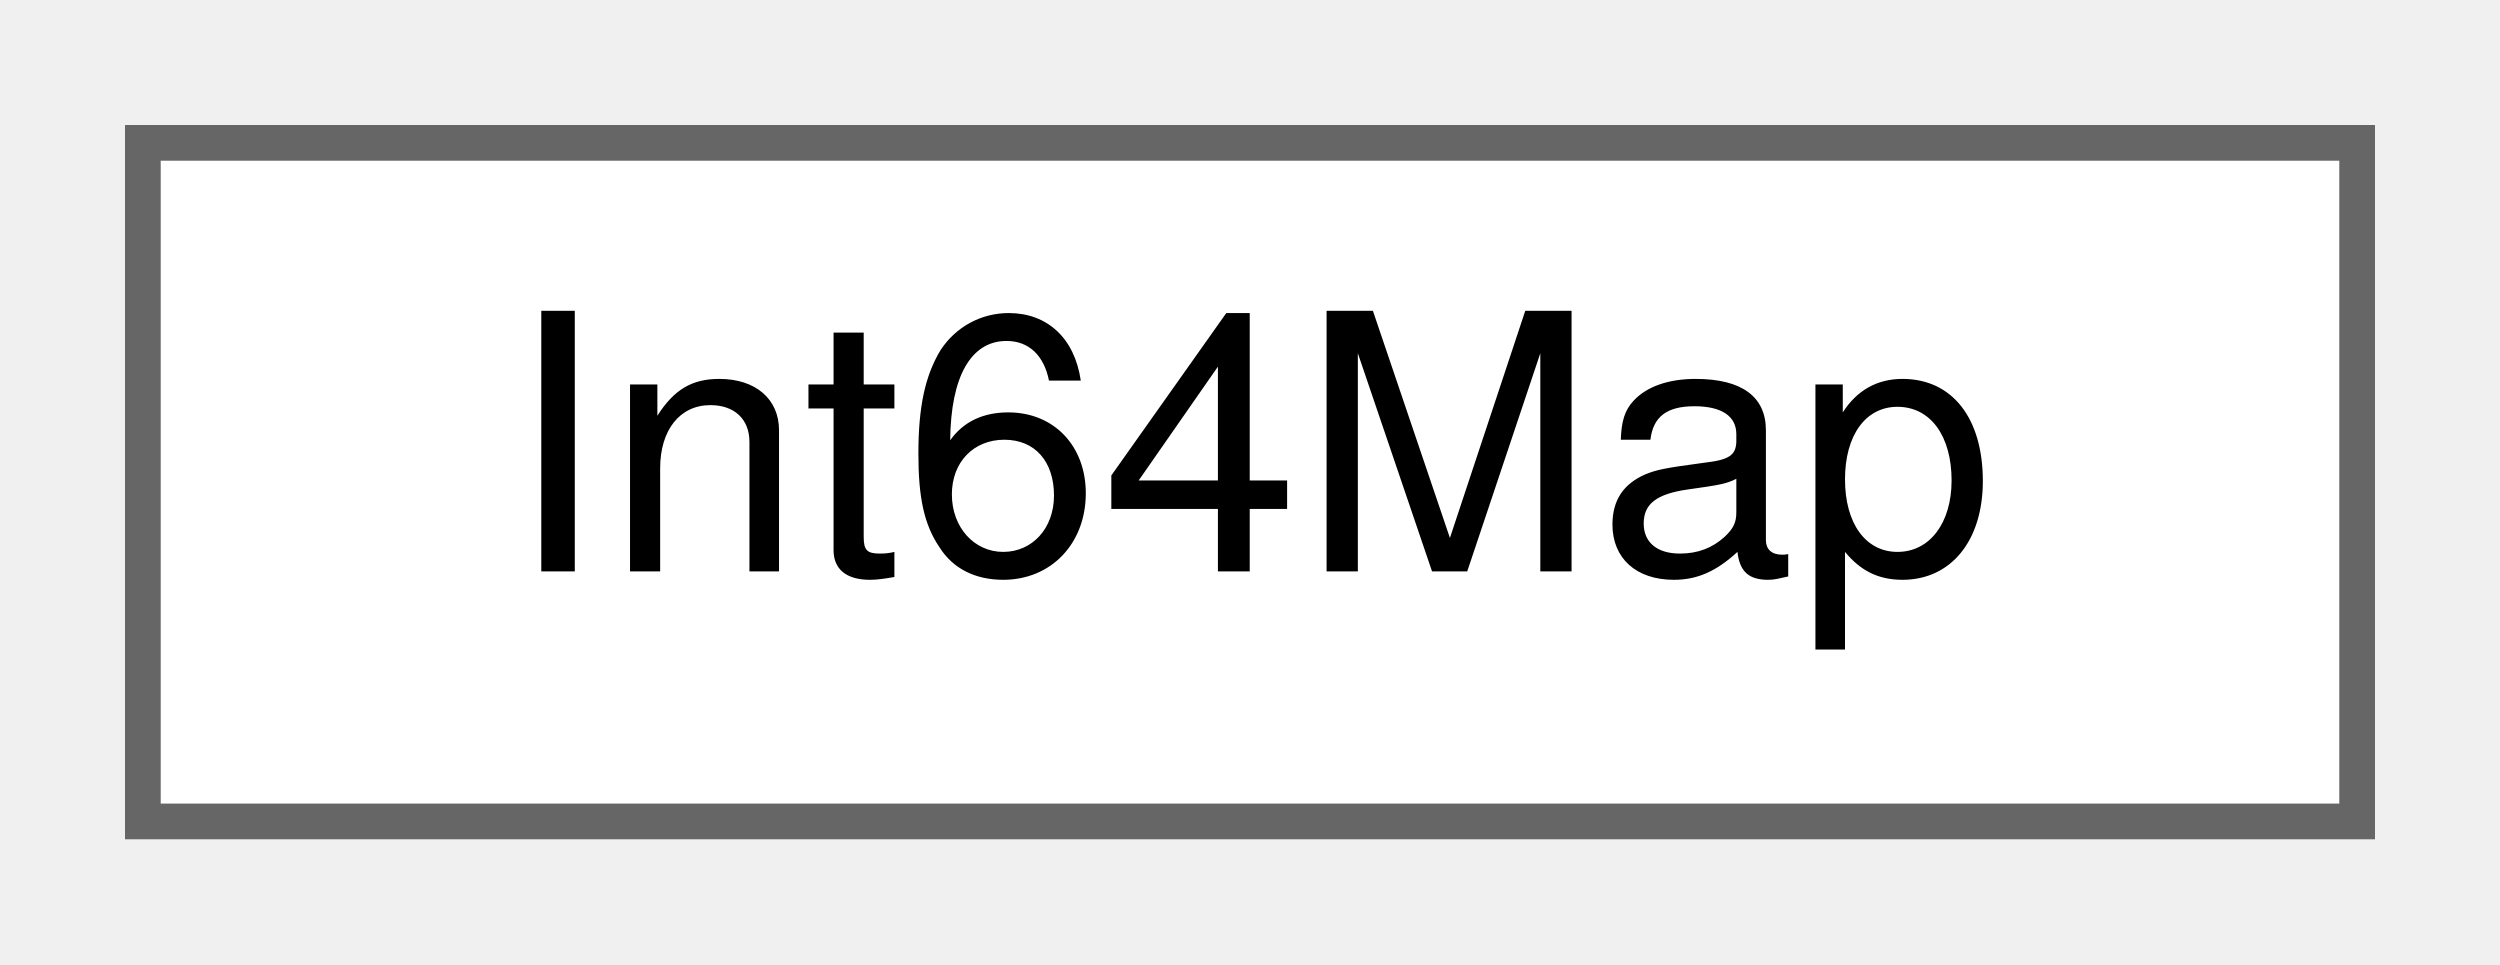
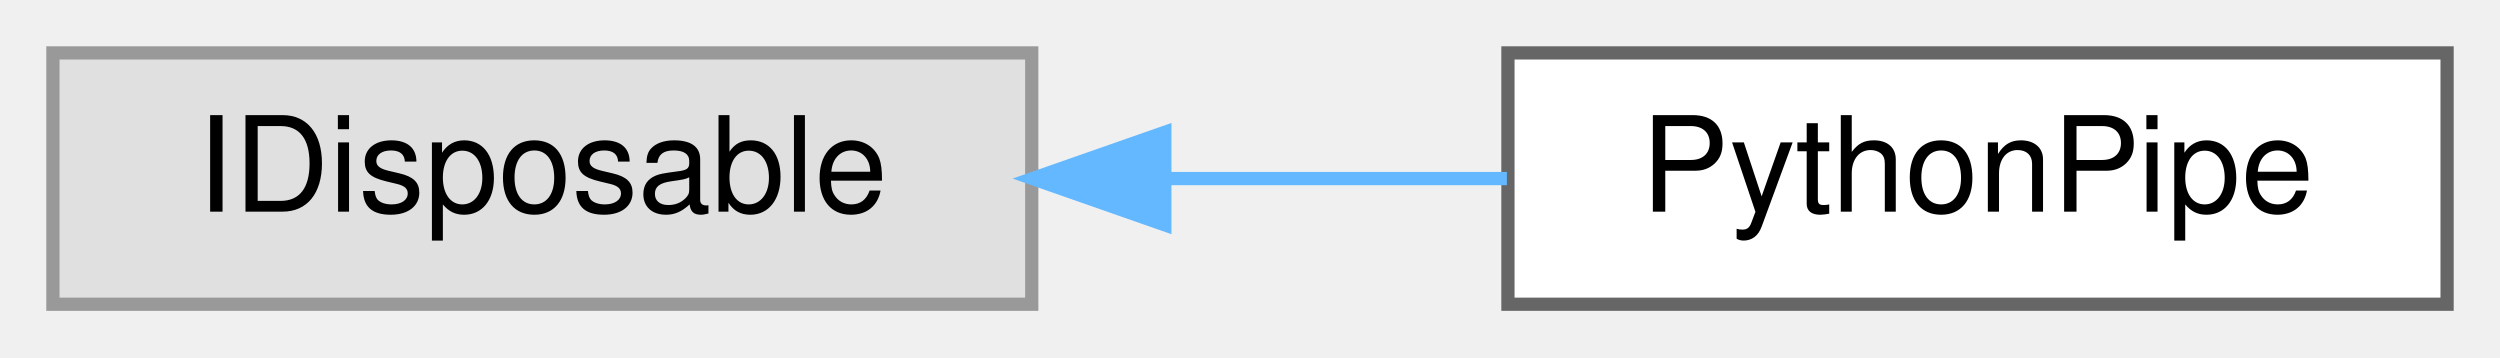
- <svg xmlns="http://www.w3.org/2000/svg" xmlns:xlink="http://www.w3.org/1999/xlink" width="70pt" height="27pt" viewBox="0.00 0.00 70.00 27.00">
+ <svg xmlns="http://www.w3.org/2000/svg" xmlns:xlink="http://www.w3.org/1999/xlink" width="189pt" height="27pt" viewBox="0.00 0.00 189.00 27.00">
  <g id="graph0" class="graph" transform="scale(1 1) rotate(0) translate(4 23)">
    <g id="node1" class="node">
      <g id="a_node1">
-         <a xlink:href="class_search_a_thing_1_1_int64_map.html" target="_top" xlink:title="Scan a given domain of doubles, determine the midpoint ( Origin ) and using the given tolerance it te...">
-           <polygon fill="white" stroke="#666666" points="62,-19 0,-19 0,0 62,0 62,-19" />
-           <text text-anchor="middle" x="31" y="-7" font-family="Helvetica,sans-Serif" font-size="10.00">Int64Map</text>
+         <a xlink:title=" ">
+           <polygon fill="#e0e0e0" stroke="#999999" points="74,-19 0,-19 0,0 74,0 74,-19" />
+           <text text-anchor="middle" x="37" y="-7" font-family="Helvetica,sans-Serif" font-size="10.00">IDisposable</text>
        </a>
      </g>
    </g>
+     <g id="node2" class="node">
+       <g id="a_node2">
+         <a xlink:href="class_search_a_thing_1_1_sci_1_1_python_pipe.html" target="_top" xlink:title="Helper to invoke python and retrieve results.">
+           <polygon fill="white" stroke="#666666" points="181,-19 110,-19 110,0 181,0 181,-19" />
+           <text text-anchor="middle" x="145.5" y="-7" font-family="Helvetica,sans-Serif" font-size="10.00">PythonPipe</text>
+         </a>
+       </g>
+     </g>
+     <g id="edge1" class="edge">
+       <path fill="none" stroke="#63b8ff" d="M84.06,-9.5C92.74,-9.5 101.67,-9.5 109.92,-9.5" />
+       <polygon fill="#63b8ff" stroke="#63b8ff" points="84.06,-6 74.06,-9.5 84.06,-13 84.06,-6" />
+     </g>
  </g>
</svg>
